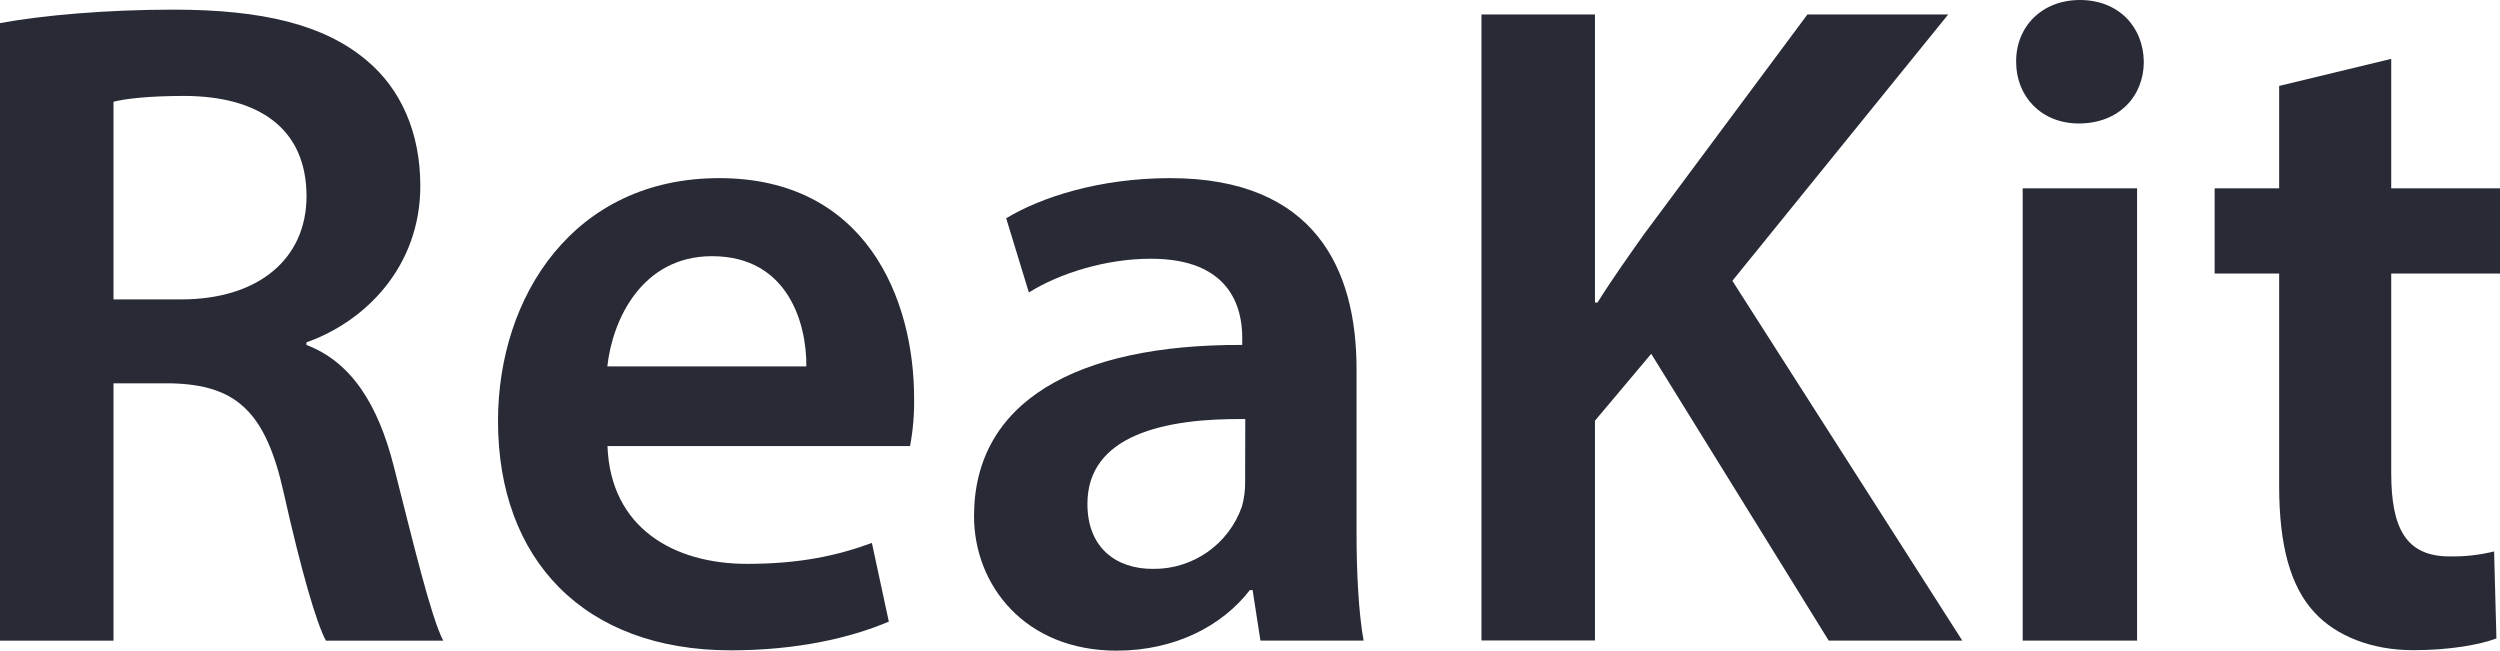
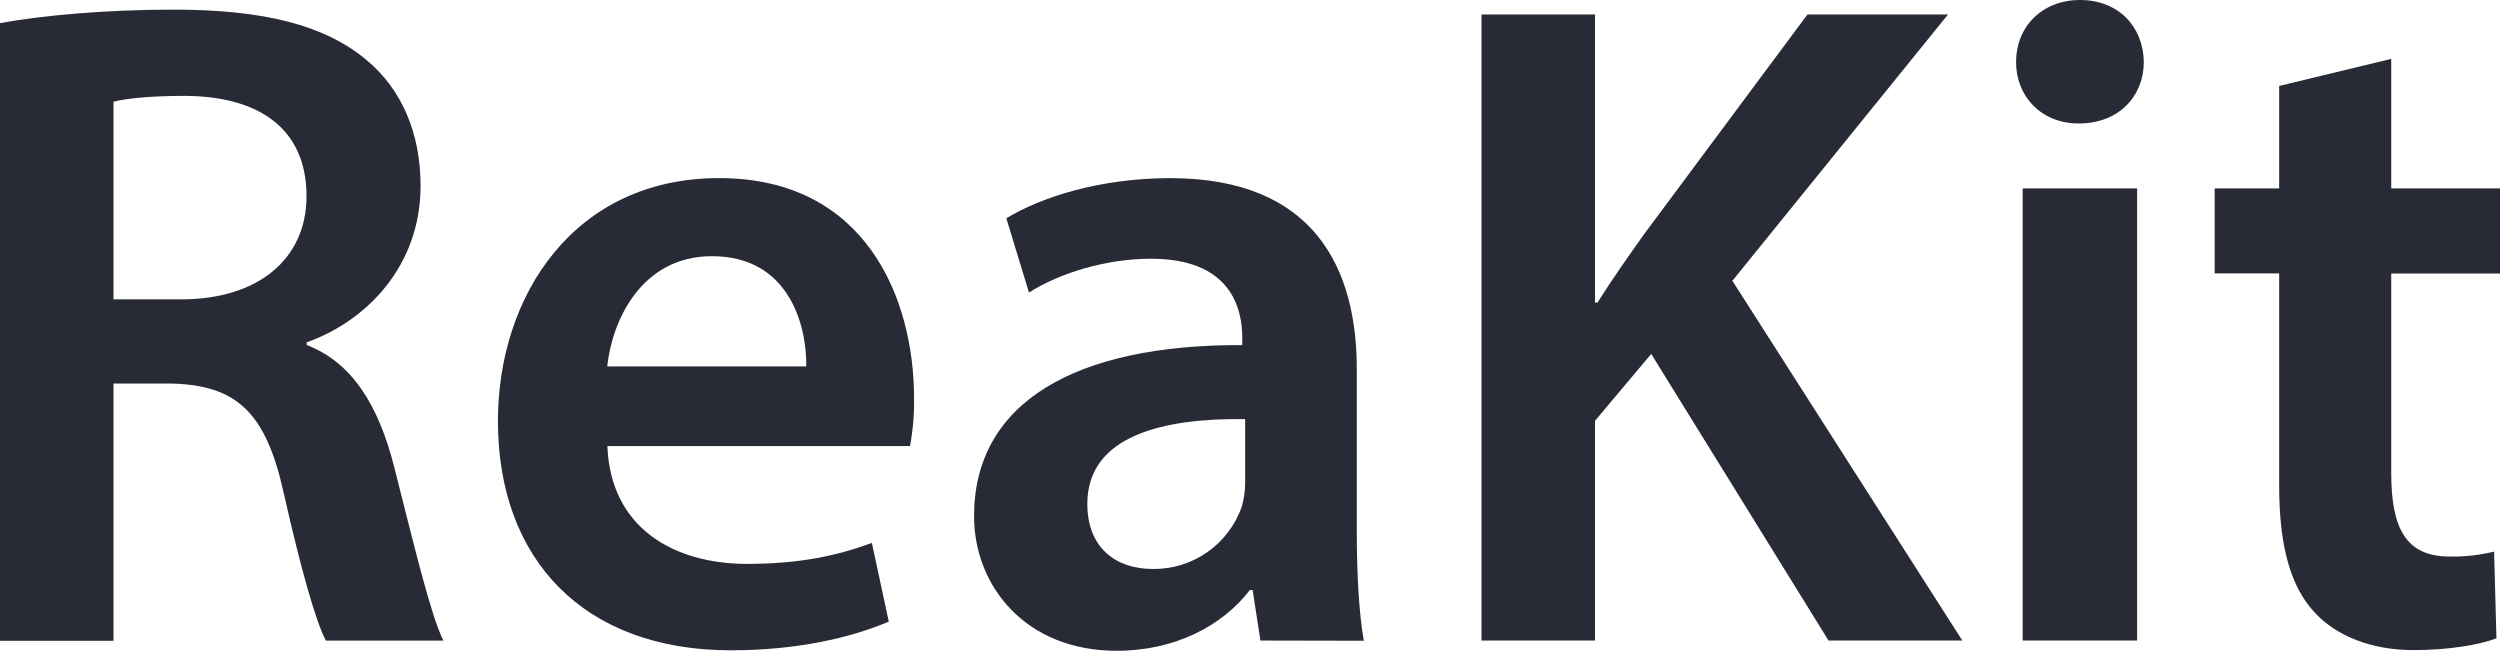
- <svg xmlns="http://www.w3.org/2000/svg" viewBox="0 0 692.46 180.26">
+ <svg xmlns="http://www.w3.org/2000/svg" viewBox="0 0 576.23 150">
  <defs>
    <style>.cls-1{fill:#282b36;}</style>
  </defs>
  <g id="Layer_2" data-name="Layer 2">
    <g id="Layer_3" data-name="Layer 3">
-       <path class="cls-1" d="M0,6.4C12,4.2,29.64,2.67,48,2.67c24.85,0,41.81,4.19,53.48,14,9.54,7.93,14.94,20,14.94,34.82,0,22.34-15.18,37.57-31.54,43.33v.73c12.56,4.76,19.89,16.71,24.18,33.56,5.52,21.7,10.25,41.59,13.7,48.34H90.27c-2.69-5-6.83-19.34-11.68-40.92-5-22.6-13.2-29.93-31.2-30.35H31.44v71.27H0ZM31.44,82.93H50.18c21.49,0,34.72-11.32,34.72-28.56,0-18.86-13.3-27.73-33.78-27.8-10,0-16.45.78-19.68,1.61Z" />
-       <path class="cls-1" d="M168.26,123.56c.84,22.7,18.4,32.62,38.68,32.62,14.57,0,25-2.28,34.56-5.8l4.69,21.8c-10.72,4.55-25.59,7.95-43.77,7.95-40.67,0-64.48-25.13-64.48-63.51,0-34.57,21-67.28,61.25-67.28,40.71,0,54,33.48,54,60.92a65.9,65.9,0,0,1-1.12,13.3Zm55.08-22.07c.14-11.6-4.91-30.53-26.12-30.53-19.5,0-27.61,17.71-29,30.53Z" />
-       <path class="cls-1" d="M349.12,177.43l-2.17-14h-.76c-7.59,9.89-20.7,16.79-36.91,16.79-25.42,0-39.49-18.16-39.49-37.26,0-31.6,28.16-47.61,74.29-47.42V93.51c0-8.23-3.26-21.92-25.43-21.84-12.27,0-25.14,4-33.67,9.34L278.7,60.46c9.46-5.75,25.68-11.12,45.4-11.12,40.17,0,51.64,25.33,51.64,52.81v45.1c0,11.39.57,22.44,1.95,30.18Zm-4.2-61.35c-22.34-.29-43.72,4.42-43.72,23.49,0,12.26,8.05,18,18.06,18A25.78,25.78,0,0,0,344,140.28a24,24,0,0,0,.88-6.89Z" />
-       <path class="cls-1" d="M410.34,4h31.44V83.79h.71c4.14-6.63,8.58-12.81,12.71-18.69L500.63,4h39L479.84,77.78l63.68,99.65h-37L457.36,98l-15.58,18.53v60.87H410.34Z" />
-       <path class="cls-1" d="M593.8,17.12c0,9.46-6.84,17.08-18,17.08-10.51,0-17.39-7.62-17.36-17.08C558.36,7.47,565.48,0,576.12,0S593.69,7.39,593.8,17.12ZM560.25,177.43V52.17h31.69V177.43Z" />
-       <path class="cls-1" d="M662.33,16.3V52.17h30.13v23.6H662.33V131c0,15.33,4.08,23.12,16.2,23.12a48,48,0,0,0,12.3-1.38l.64,24.1c-4.76,1.78-13.07,3.25-23.05,3.25-11.64,0-21.34-4-27.22-10.32-6.8-7.2-9.91-18.72-9.91-35.14V75.77H613.42V52.17h17.87V23.8Z" />
+       <path class="cls-1" d="M0,5.33C10,3.5,24.67,2.22,40,2.22c20.67,0,34.79,3.49,44.5,11.63,7.94,6.61,12.44,16.61,12.44,29,0,18.59-12.64,31.26-26.25,36.05v.62c10.45,4,16.54,13.9,20.12,27.92,4.59,18.06,8.52,34.61,11.4,40.22H75.12c-2.24-4.17-5.69-16.09-9.72-34-4.14-18.81-11-24.91-26-25.26H26.16v59.3H0ZM26.16,69h15.6c17.88,0,28.89-9.42,28.89-23.76,0-15.7-11.06-23.08-28.11-23.14-8.36,0-13.69.65-16.38,1.34Z" />
+       <path class="cls-1" d="M140,102.82c.71,18.89,15.32,27.15,32.19,27.15,12.13,0,20.8-1.9,28.77-4.83l3.9,18.14c-8.93,3.78-21.3,6.61-36.43,6.61-33.84,0-53.66-20.9-53.66-52.84,0-28.77,17.45-56,51-56,33.88,0,44.91,27.86,44.91,50.69a55.36,55.36,0,0,1-.93,11.07Zm45.84-18.37c.12-9.65-4.08-25.4-21.74-25.4-16.22,0-23,14.74-24.14,25.4Z" />
+       <path class="cls-1" d="M290.52,147.64,288.72,136h-.64c-6.32,8.23-17.22,14-30.71,14-21.15,0-32.86-15.11-32.86-31,0-26.3,23.43-39.62,61.82-39.46V77.81c0-6.85-2.71-18.24-21.16-18.17-10.21,0-20.92,3.29-28,7.78l-5.22-17.11c7.88-4.78,21.37-9.25,37.78-9.25,33.43,0,43,21.08,43,44v37.53c0,9.47.48,18.67,1.62,25.1ZM287,96.6c-18.6-.25-36.38,3.67-36.38,19.54,0,10.21,6.69,15,15,15a21.43,21.43,0,0,0,20.62-14.43A19.79,19.79,0,0,0,287,111Z" />
+       <path class="cls-1" d="M341.47,3.34h26.16V69.73h.59c3.45-5.52,7.14-10.66,10.58-15.55L416.6,3.34H449L399.3,64.72l53,82.92H421.46L380.59,81.58,367.63,97v50.64H341.47Z" />
+       <path class="cls-1" d="M494.13,14.25c0,7.87-5.69,14.21-15,14.21-8.74,0-14.47-6.34-14.44-14.21,0-8,5.9-14.25,14.75-14.25S494,6.15,494.13,14.25ZM466.21,147.64V43.42h26.38V147.64Z" />
+       <path class="cls-1" d="M551.16,13.57V43.42h25.07V63.05H551.16v46c0,12.75,3.4,19.23,13.48,19.23a40,40,0,0,0,10.23-1.14l.54,20c-4,1.48-10.87,2.7-19.18,2.7-9.69,0-17.76-3.3-22.65-8.59-5.67-6-8.25-15.57-8.25-29.23v-49H510.46V43.42h14.87V19.81Z" />
    </g>
  </g>
</svg>
